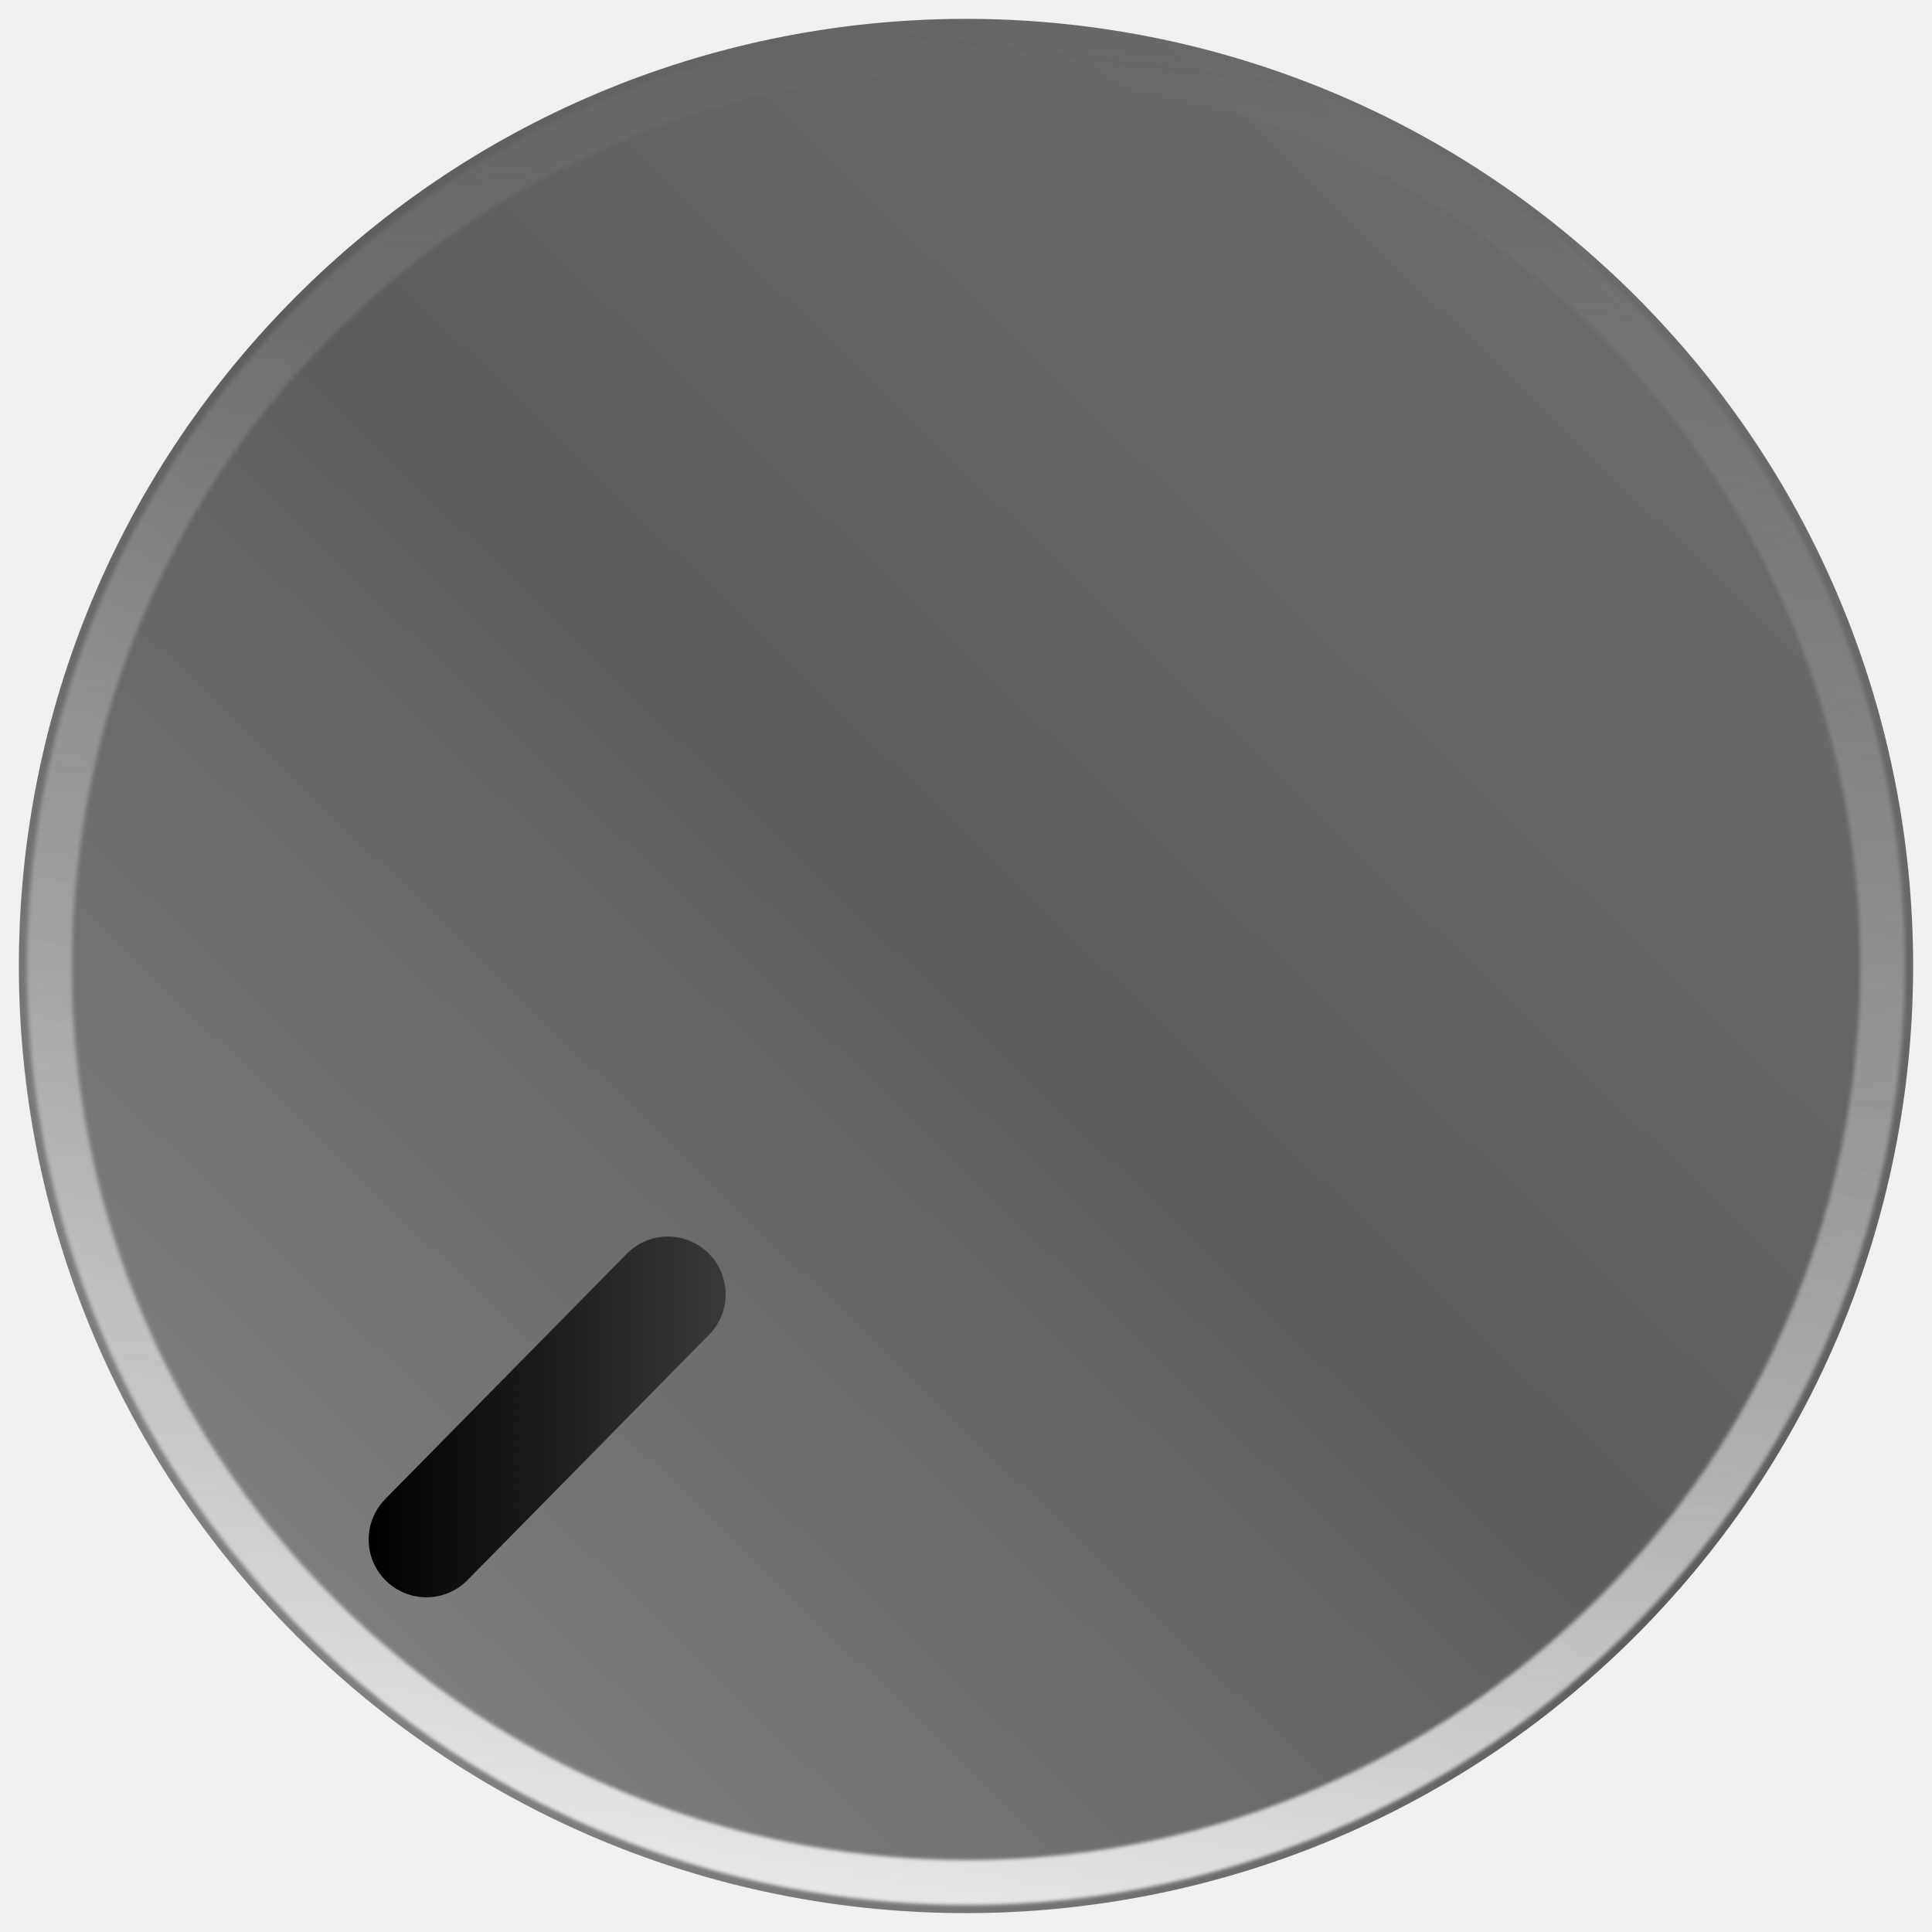
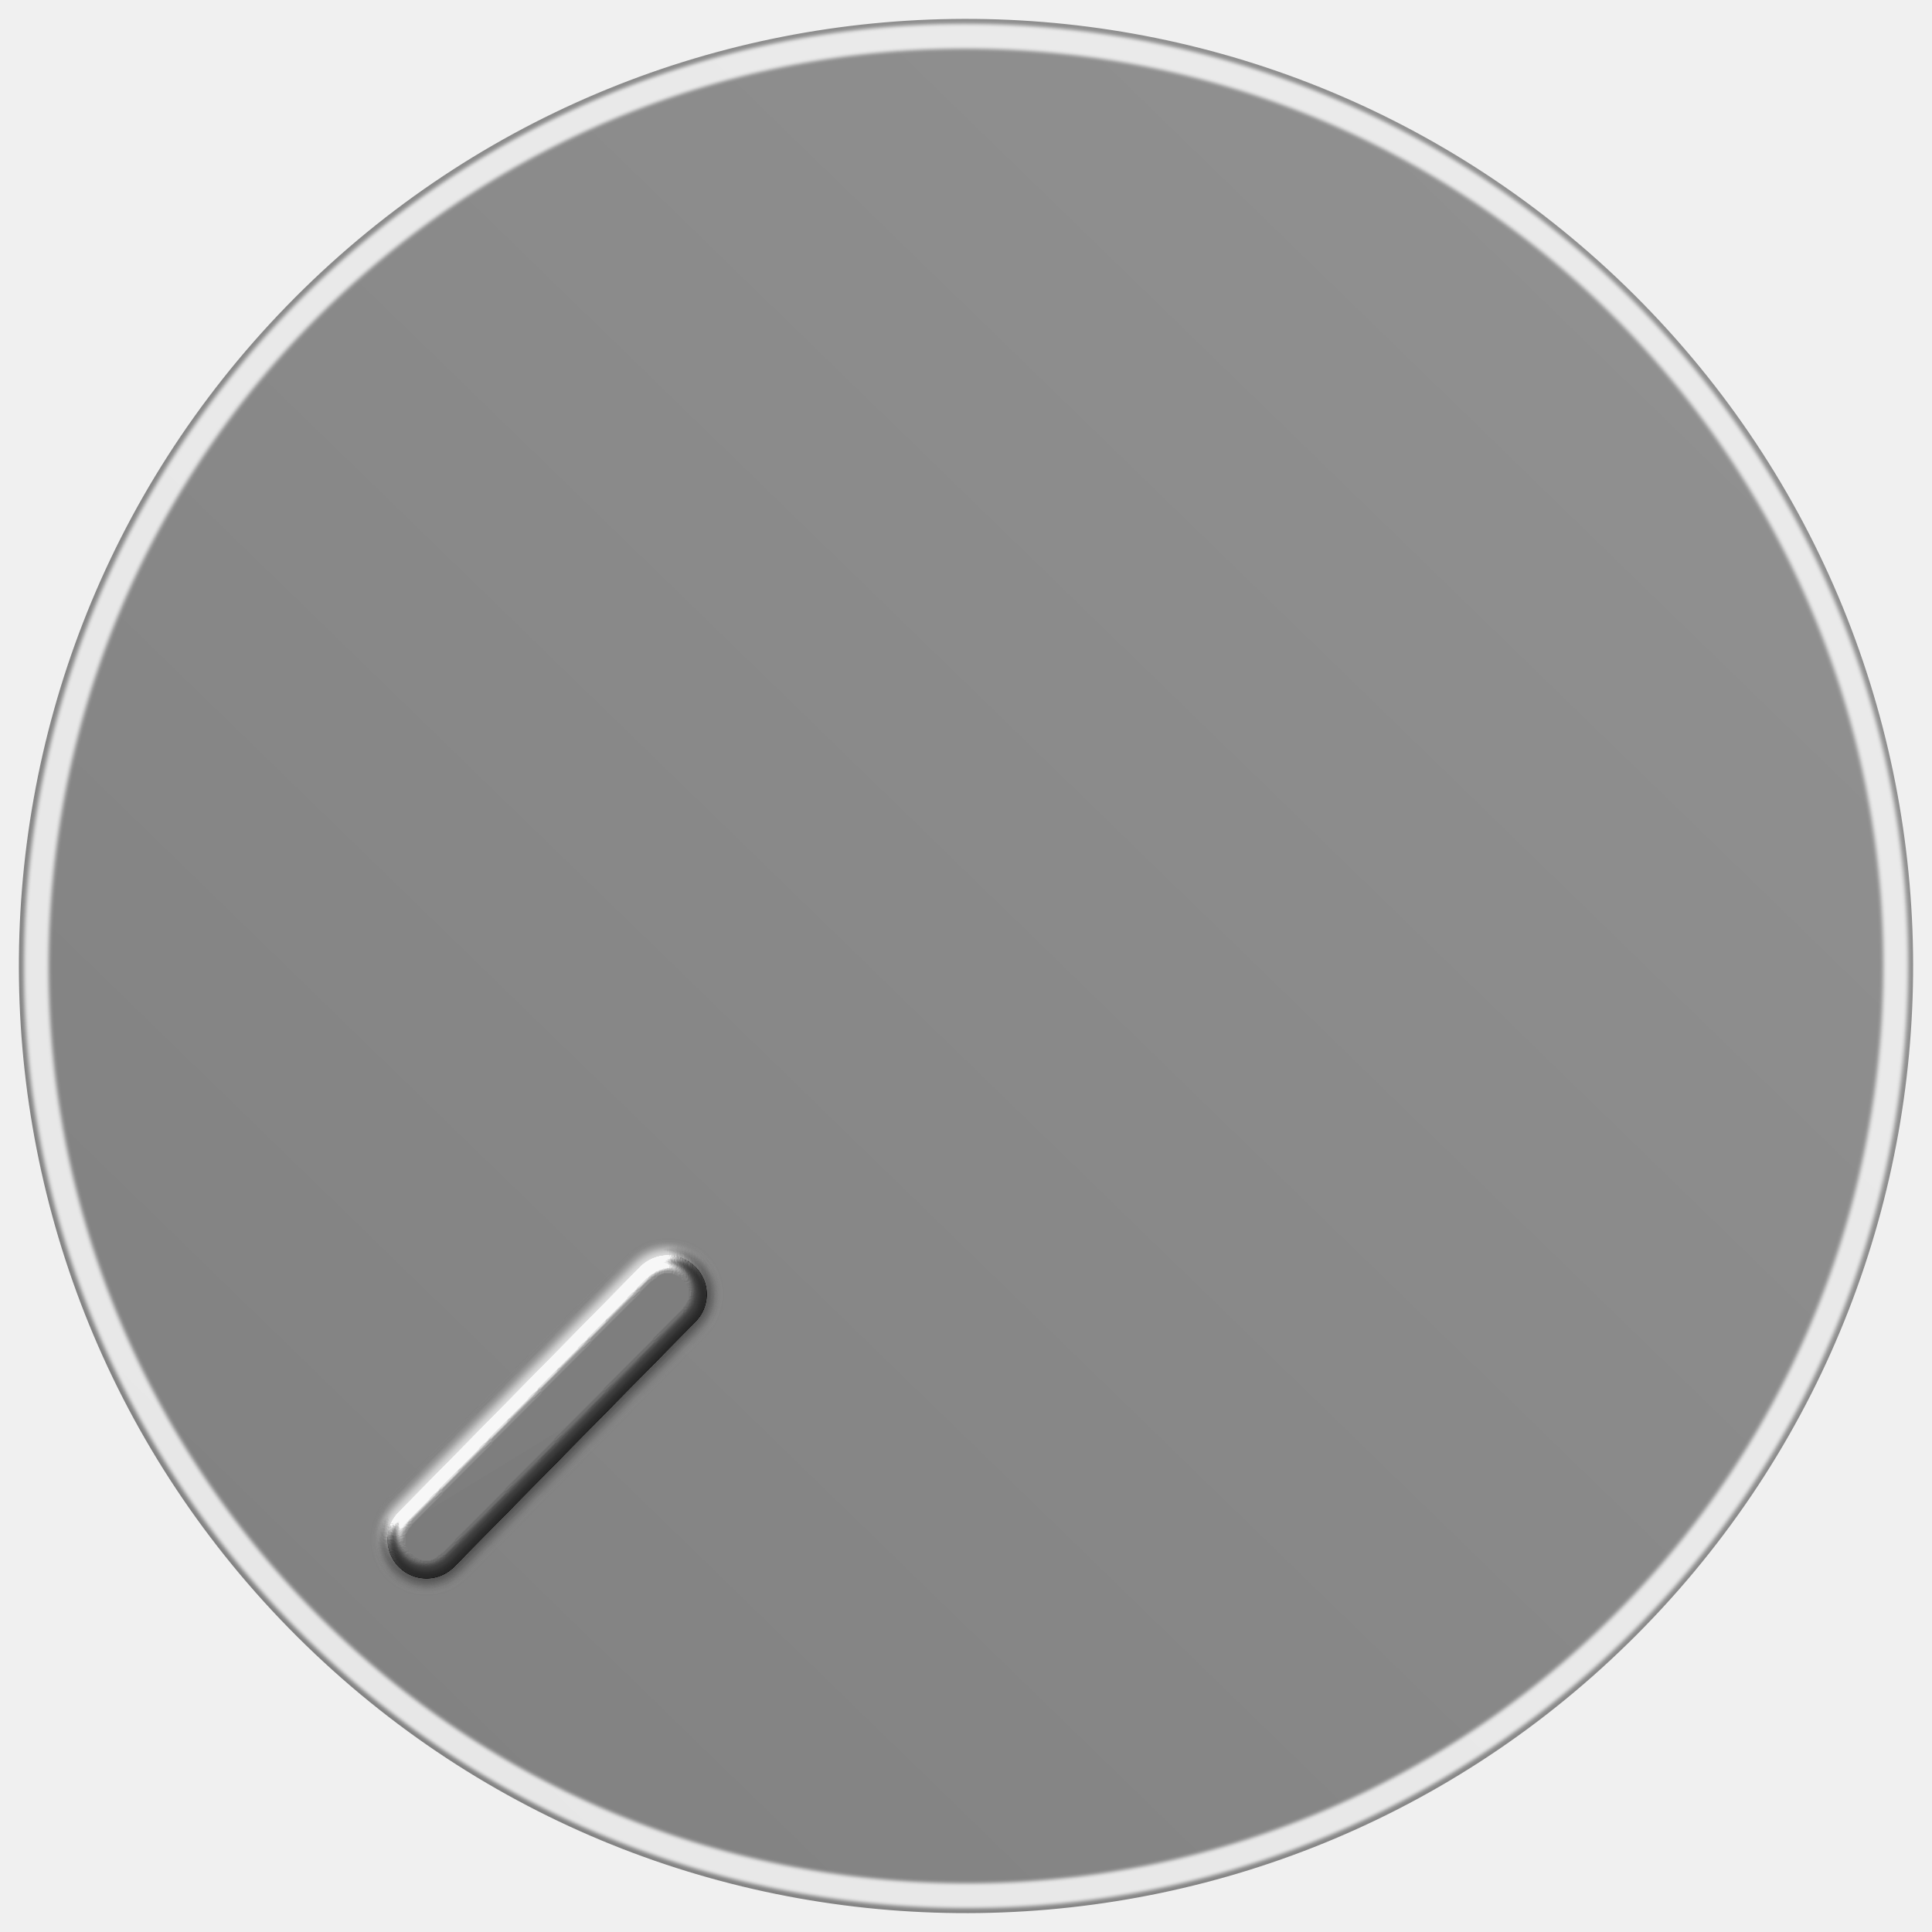
<svg xmlns="http://www.w3.org/2000/svg" xmlns:ns1="http://www.openswatchbook.org/uri/2009/osb" xmlns:xlink="http://www.w3.org/1999/xlink" width="512" height="512" id="svg2" version="1.1" enable-background="new">
  <defs id="defs4">
+     <linearGradient id="linearGradient8561" ns1:paint="solid">
+       <stop style="stop-color:#000000;stop-opacity:1;" offset="0" id="stop8559" />
+     </linearGradient>
+     <linearGradient id="linearGradient8555" ns1:paint="solid">
+       <stop style="stop-color:#909090;stop-opacity:1;" offset="0" id="stop8553" />
+     </linearGradient>
+     <linearGradient id="linearGradient8523">
+       <stop style="stop-color:#828282;stop-opacity:1;" offset="0" id="stop8519" />
+       <stop style="stop-color:#909090;stop-opacity:1" offset="1" id="stop8521" />
+     </linearGradient>
+     <linearGradient id="linearGradient7040">
+       <stop id="stop7034" offset="0" style="stop-color:#808080;stop-opacity:1;" />
+       <stop style="stop-color:#5c5c5c;stop-opacity:1;" offset="0.612" id="stop7036" />
+       <stop id="stop7038" offset="1" style="stop-color:#6b6b6b;stop-opacity:1;" />
+     </linearGradient>
    <linearGradient id="linearGradient3926">
      <stop style="stop-color:#000000;stop-opacity:1;" offset="0" id="stop3928" />
      <stop style="stop-color:#393939;stop-opacity:1;" offset="1" id="stop3930" />
    </linearGradient>
    <linearGradient id="linearGradient5442">
      <stop style="stop-color:#000000;stop-opacity:1;" offset="0" id="stop5444" />
      <stop style="stop-color:#ffffff;stop-opacity:0.314;" offset="1" id="stop5446" />
    </linearGradient>
    <linearGradient id="linearGradient5432">
      <stop style="stop-color:#ffe50b;stop-opacity:1;" offset="0" id="stop5434" />
      <stop style="stop-color:#f98800;stop-opacity:1;" offset="1" id="stop5436" />
    </linearGradient>
    <linearGradient id="linearGradient5416" ns1:paint="solid">
      <stop style="stop-color:#fce000;stop-opacity:1;" offset="0" id="stop5418" />
    </linearGradient>
    <linearGradient id="linearGradient3819">
      <stop style="stop-color:#ffffff;stop-opacity:1;" offset="0" id="stop3821" />
      <stop style="stop-color:#ffffff;stop-opacity:0;" offset="1" id="stop3823" />
    </linearGradient>
    <linearGradient id="linearGradient3806">
      <stop style="stop-color:#ffffff;stop-opacity:0.81;" offset="0" id="stop3808" />
      <stop style="stop-color:#b9b9b9;stop-opacity:0;" offset="1" id="stop3810" />
    </linearGradient>
    <linearGradient id="linearGradient3798">
-       <stop style="stop-color:#808080;stop-opacity:1;" offset="0" id="stop3800" />
+       <stop style="stop-color:#828282;stop-opacity:1" offset="0" id="stop3800" />
      <stop id="stop3924" offset="0.5" style="stop-color:#5c5c5c;stop-opacity:1;" />
      <stop style="stop-color:#6b6b6b;stop-opacity:1;" offset="1" id="stop3802" />
    </linearGradient>
    <filter id="filter3842" height="1" y="0" width="1" x="0" color-interpolation-filters="sRGB">
      <feGaussianBlur id="feGaussianBlur3844" stdDeviation="8.503" result="result3" />
      <feComposite id="feComposite3846" in2="result3" operator="arithmetic" in="result3" k1="0.5" k3="0.5" result="result1" />
      <feBlend id="feBlend3848" in2="result1" result="result5" mode="darken" in="SourceGraphic" />
      <feBlend id="feBlend3850" in2="result5" mode="darken" in="result5" result="result6" />
      <feComposite id="feComposite3852" in2="SourceGraphic" operator="in" />
    </filter>
    <filter id="filter4154" color-interpolation-filters="sRGB">
      <feSpecularLighting id="feSpecularLighting4156" in="SourceAlpha" surfaceScale="-0.6" specularConstant="2.1" specularExponent="29.477" result="result1" kernelUnitLength="0.01">
        <feDistantLight id="feDistantLight4158" elevation="158" azimuth="251" />
      </feSpecularLighting>
      <feComposite id="feComposite4160" in2="SourceGraphic" result="result0" operator="atop" />
      <feMorphology id="feMorphology4162" radius="2" result="result1" in="SourceAlpha" operator="dilate" />
      <feComposite id="feComposite4164" in2="result1" in="result0" />
    </filter>
    <filter id="filter4154-3" color-interpolation-filters="sRGB">
      <feSpecularLighting id="feSpecularLighting4156-1" in="SourceAlpha" surfaceScale="-0.6" specularConstant="2.1" specularExponent="29.477" result="result1" kernelUnitLength="0.01">
        <feDistantLight id="feDistantLight4158-0" elevation="158" azimuth="251" />
      </feSpecularLighting>
      <feComposite id="feComposite4160-9" in2="SourceGraphic" result="result0" operator="atop" />
      <feMorphology id="feMorphology4162-2" radius="2" result="result1" in="SourceAlpha" operator="dilate" />
      <feComposite id="feComposite4164-6" in2="result1" in="result0" />
    </filter>
    <filter id="filter3842-8" height="1" y="0" width="1" x="0" color-interpolation-filters="sRGB">
      <feGaussianBlur id="feGaussianBlur3844-5" stdDeviation="8.503" result="result3" />
      <feComposite k4="0" k2="0" id="feComposite3846-3" in2="result3" operator="arithmetic" in="result3" k1="0.5" k3="0.5" result="result1" />
      <feBlend id="feBlend3848-8" in2="result1" result="result5" mode="darken" in="SourceGraphic" />
      <feBlend id="feBlend3850-9" in2="result5" mode="darken" in="result5" result="result6" />
      <feComposite id="feComposite3852-4" in2="SourceGraphic" operator="in" />
    </filter>
    <filter id="filter4270" height="1" width="1" x="0" y="0" color-interpolation-filters="sRGB">
      <feColorMatrix id="feColorMatrix4272" type="saturate" values="1" result="result91" />
      <feComposite id="feComposite4274" in2="result91" result="result15" operator="arithmetic" k2="0.4" k1="0.3" k3="0.3" />
      <feGaussianBlur id="feGaussianBlur4276" in="result15" result="result8" stdDeviation="5" />
      <feComposite id="feComposite4278" in2="result8" operator="in" result="result13" />
      <feComposite id="feComposite4280" in2="result13" k3="0.3" k1="0.3" k2="0.4" operator="arithmetic" in="result15" result="result6" />
      <feFlood id="feFlood4282" flood-color="rgb(255,255,255)" flood-opacity="0.045" in="result6" result="result10" />
      <feBlend id="feBlend4284" in2="result10" result="result12" in="result6" mode="darken" />
      <feBlend id="feBlend4286" in2="result6" result="result14" mode="screen" />
      <feComposite id="feComposite4288" in2="SourceGraphic" in="result14" operator="in" result="result2" />
    </filter>
-     <linearGradient xlink:href="#linearGradient3798" id="linearGradient3804" x1="5.959" y1="257" x2="504.041" y2="257" gradientUnits="userSpaceOnUse" />
-     <linearGradient xlink:href="#linearGradient3806" id="linearGradient3812" x1="5.959" y1="257" x2="504.041" y2="257" gradientUnits="userSpaceOnUse" />
    <linearGradient xlink:href="#linearGradient3819" id="linearGradient3825" x1="-28.635" y1="546.837" x2="387.024" y2="917.757" gradientUnits="userSpaceOnUse" />
    <linearGradient xlink:href="#linearGradient5432" id="linearGradient5440" x1="148.02" y1="792.565" x2="316.362" y2="792.565" gradientUnits="userSpaceOnUse" />
    <radialGradient xlink:href="#linearGradient5442" id="radialGradient5448" cx="232.191" cy="792.565" fx="232.191" fy="792.565" r="84.171" gradientTransform="matrix(1,0,0,2.130248,0,-895.7943)" gradientUnits="userSpaceOnUse" />
    <filter id="filter3840">
      <feGaussianBlur stdDeviation="0.49" id="feGaussianBlur3842" />
    </filter>
    <linearGradient xlink:href="#linearGradient5432" id="linearGradient3146" gradientUnits="userSpaceOnUse" x1="148.02" y1="792.565" x2="316.362" y2="792.565" gradientTransform="translate(65.40146,10.27737)" />
    <radialGradient xlink:href="#linearGradient5442" id="radialGradient3148" gradientUnits="userSpaceOnUse" gradientTransform="matrix(1,0,0,2.130248,65.40146,-885.517)" cx="232.191" cy="792.565" fx="232.191" fy="792.565" r="84.171" />
-     <linearGradient xlink:href="#linearGradient3926" id="linearGradient3932" x1="97.7" y1="375.5" x2="192.3" y2="375.5" gradientUnits="userSpaceOnUse" />
+     <filter style="color-interpolation-filters:sRGB" x="-0.25" width="1.5" y="-0.25" height="1.5" id="filter5129">
+       <feGaussianBlur result="result8" stdDeviation="5" in="SourceGraphic" id="feGaussianBlur5109" />
+       <feComposite in="result8" result="result19" in2="result8" operator="xor" id="feComposite5111" />
+       <feComposite k2="1" operator="arithmetic" result="result17" in2="result8" id="feComposite5113" />
+       <feComposite in2="result17" in="SourceGraphic" operator="atop" result="result6" id="feComposite5115" />
+       <feOffset result="result18" id="feOffset5117" />
+       <feDisplacementMap in2="result6" result="result4" scale="100" yChannelSelector="A" xChannelSelector="A" in="result18" id="feDisplacementMap5119" />
+       <feComposite in2="result4" k1="1" in="result4" operator="arithmetic" result="result2" k3="1" id="feComposite5121" />
+       <feComposite in2="result2" operator="over" in="result2" result="fbSourceGraphic" id="feComposite5123" />
+       <feComposite in2="result19" operator="over" result="result15" id="feComposite5125" />
+       <feComposite result="result16" in2="SourceGraphic" operator="in" in="result15" id="feComposite5127" />
+     </filter>
+     <filter style="color-interpolation-filters:sRGB" height="1.5" y="-0.25" width="1.5" x="-0.25" id="filter5151">
+       <feGaussianBlur result="result8" stdDeviation="5" in="SourceGraphic" id="feGaussianBlur5131" />
+       <feComposite result="result19" operator="xor" in2="result8" id="feComposite5133" />
+       <feComposite in2="result8" result="result17" operator="arithmetic" k2="1" id="feComposite5135" />
+       <feComposite operator="xor" result="result6" in2="result17" id="feComposite5137" />
+       <feOffset in="result6" result="result18" id="feOffset5139" />
+       <feDisplacementMap result="result4" scale="100" yChannelSelector="A" xChannelSelector="A" in="result18" in2="result17" id="feDisplacementMap5141" />
+       <feComposite k3="1" operator="arithmetic" result="result2" in2="result4" in="result4" id="feComposite5143" />
+       <feComposite operator="over" in="result2" result="fbSourceGraphic" in2="result2" id="feComposite5145" />
+       <feComposite result="result15" operator="xor" in2="SourceGraphic" in="fbSourceGraphic" id="feComposite5147" />
+       <feComposite in="result15" operator="in" in2="result8" result="result16" id="feComposite5149" />
+     </filter>
+     <filter style="color-interpolation-filters:sRGB;" id="filter5395">
+       <feGaussianBlur stdDeviation="5" result="result8" id="feGaussianBlur5361" />
+       <feComposite result="result6" in="SourceGraphic" operator="in" in2="result8" id="feComposite5363" />
+       <feComposite operator="in" result="result11" in2="result6" id="feComposite5365" />
+       <feFlood result="result10" flood-opacity="1" flood-color="rgb(255,255,255)" id="feFlood5367" />
+       <feBlend mode="multiply" in="result10" in2="result11" result="result12" id="feBlend5369" />
+       <feComposite result="fbSourceGraphic" operator="in" in2="SourceGraphic" in="result12" id="feComposite5371" />
+       <feFlood result="result6" flood-color="rgb(75,101,154)" id="feFlood5373" />
+       <feComposite k3="0.3" k2="0.3" k1="0.5" operator="arithmetic" result="result2" in="fbSourceGraphic" in2="result6" id="feComposite5375" />
+       <feColorMatrix result="fbSourceGraphicAlpha" in="result2" values="1 0 0 -1 0 1 0 1 -1 0 1 0 0 -1 0 -0.8 -1 0 3.9 -2.7 " type="matrix" id="feColorMatrix5377" />
+       <feGaussianBlur result="result0" in="fbSourceGraphicAlpha" stdDeviation="0.5" id="feGaussianBlur5379" />
+       <feDiffuseLighting lighting-color="rgb(255,255,255)" diffuseConstant="0.7" surfaceScale="50" result="result13" in="result0" id="feDiffuseLighting5383">
+         <feDistantLight elevation="20" azimuth="225" id="feDistantLight5381" />
+       </feDiffuseLighting>
+       <feSpecularLighting specularExponent="20" specularConstant="0.7" surfaceScale="10" lighting-color="rgb(255,255,255)" result="result1" in="result0" id="feSpecularLighting5387">
+         <feDistantLight elevation="45" azimuth="225" id="feDistantLight5385" />
+       </feSpecularLighting>
+       <feBlend mode="screen" result="result5" in2="SourceGraphic" in="result13" id="feBlend5389" />
+       <feComposite in="result1" k3="1" k2="1" operator="arithmetic" in2="result5" result="result9" id="feComposite5391" />
+       <feComposite in2="SourceGraphic" operator="in" id="feComposite5393" />
+     </filter>
+     <filter x="-0.25" y="-0.25" width="1.5" height="1.5" style="color-interpolation-filters:sRGB;" id="filter5421">
+       <feGaussianBlur stdDeviation="1" result="result1" id="feGaussianBlur5397" />
+       <feGaussianBlur stdDeviation="10" result="result6" in="result1" id="feGaussianBlur5399" />
+       <feComposite operator="atop" in="result6" in2="result1" result="result8" id="feComposite5401" />
+       <feComposite operator="xor" result="fbSourceGraphic" in="result6" in2="result8" id="feComposite5403" />
+       <feColorMatrix result="fbSourceGraphicAlpha" in="fbSourceGraphic" values="0 0 0 -1 0 0 0 0 -1 0 0 0 0 -1 0 0 0 0 2 0 " id="feColorMatrix5405" />
+       <feGaussianBlur result="result0" in="fbSourceGraphicAlpha" stdDeviation="1" id="feGaussianBlur5407" />
+       <feSpecularLighting specularExponent="35" specularConstant="1.5" surfaceScale="-2" lighting-color="rgb(255,255,255)" result="result1" in="result0" id="feSpecularLighting5411">
+         <feDistantLight azimuth="230" elevation="60" id="feDistantLight5409" />
+       </feSpecularLighting>
+       <feComposite operator="in" result="result2" in="result1" in2="fbSourceGraphicAlpha" id="feComposite5413" />
+       <feComposite k3="1" k2="1" operator="arithmetic" result="result4" in="fbSourceGraphic" in2="result2" id="feComposite5415" />
+       <feComposite operator="atop" in="result9" in2="result4" result="result91" id="feComposite5417" />
+       <feBlend mode="multiply" in2="result91" id="feBlend5419" />
+     </filter>
+     <filter style="color-interpolation-filters:sRGB;" id="filter6123">
+       <feGaussianBlur result="result0" in="SourceGraphic" stdDeviation="1" id="feGaussianBlur6099" />
+       <feTurbulence type="turbulence" baseFrequency="0.057" seed="4" numOctaves="4" result="result1" id="feTurbulence6101" />
+       <feDisplacementMap xChannelSelector="R" in2="result1" result="result91" id="feDisplacementMap6103" />
+       <feComposite result="result2" operator="out" in="result0" in2="result91" id="feComposite6105" />
+       <feComposite k1="0.1" k3="1.2" in2="result2" in="SourceAlpha" operator="arithmetic" result="result5" id="feComposite6107" />
+       <feBlend result="fbSourceGraphic" mode="multiply" in2="result5" id="feBlend6109" />
+       <feGaussianBlur stdDeviation="3" in="fbSourceGraphic" result="result0" id="feGaussianBlur6111" />
+       <feSpecularLighting in="result0" result="result1" lighting-color="rgb(254,230,93)" surfaceScale="3" specularConstant="0.4" specularExponent="15" id="feSpecularLighting6115">
+         <fePointLight x="-5000" y="-10000" z="20000" id="fePointLight6113" />
+       </feSpecularLighting>
+       <feComposite in2="fbSourceGraphic" in="result1" result="result2" operator="in" id="feComposite6117" />
+       <feComposite k1="-1" in="fbSourceGraphic" result="result4" operator="arithmetic" k2="2.5" k3="3.5" in2="result2" id="feComposite6119" />
+       <feBlend mode="multiply" in2="result4" id="feBlend6121" />
+     </filter>
+     <filter height="1.5" width="1.5" y="-0.25" x="-0.25" style="color-interpolation-filters:sRGB;" id="filter6914">
+       <feGaussianBlur stdDeviation="0.01" result="result1" id="feGaussianBlur6890" />
+       <feBlend in="result1" mode="screen" result="result5" in2="result1" id="feBlend6892" />
+       <feGaussianBlur stdDeviation="6" result="result6" id="feGaussianBlur6894" />
+       <feComposite operator="xor" result="fbSourceGraphic" in="result6" in2="result6" id="feComposite6896" />
+       <feColorMatrix result="fbSourceGraphicAlpha" in="fbSourceGraphic" values="0 0 0 -1 0 0 0 0 -1 0 0 0 0 -1 0 0 0 0 2 0 " id="feColorMatrix6898" />
+       <feGaussianBlur result="result0" in="fbSourceGraphicAlpha" stdDeviation="2" id="feGaussianBlur6900" />
+       <feSpecularLighting specularExponent="35" specularConstant="1" surfaceScale="3" lighting-color="rgb(255,255,255)" result="result1" in="result0" id="feSpecularLighting6904">
+         <feDistantLight azimuth="235" elevation="55" id="feDistantLight6902" />
+       </feSpecularLighting>
+       <feComposite operator="in" result="result2" in="result1" in2="fbSourceGraphicAlpha" id="feComposite6906" />
+       <feComposite k3="1" k2="1" operator="arithmetic" result="result4" in="fbSourceGraphic" in2="result2" id="feComposite6908" />
+       <feComposite operator="out" in="result9" in2="result4" result="result91" id="feComposite6910" />
+       <feBlend mode="multiply" in2="result91" id="feBlend6912" />
+     </filter>
+     <filter height="1.5" width="1.5" y="-0.25" x="-0.25" style="color-interpolation-filters:sRGB;" id="filter6962">
+       <feBlend in2="SourceGraphic" result="result1" mode="screen" id="feBlend6940" />
+       <feGaussianBlur stdDeviation="1.58" result="result6" id="feGaussianBlur6942" />
+       <feComposite operator="xor" in="result6" in2="result6" result="result7" id="feComposite6944" />
+       <feComposite in2="result1" operator="atop" in="result6" result="result92" id="feComposite6946" />
+       <feComposite result="result4" in="result7" operator="xor" in2="result92" id="feComposite6948" />
+       <feGaussianBlur result="result3" stdDeviation="0.7" in="result4" id="feGaussianBlur6950" />
+       <feSpecularLighting result="result5" specularExponent="50" specularConstant="1.5" surfaceScale="4" id="feSpecularLighting6954">
+         <fePointLight z="20000" y="-8000" x="-5000" id="fePointLight6952" />
+       </feSpecularLighting>
+       <feComposite in="result3" k3="1" k2="1" operator="arithmetic" in2="SourceGraphic" result="result93" id="feComposite6956" />
+       <feComposite in="result5" operator="atop" in2="result93" result="result94" id="feComposite6958" />
+       <feBlend mode="multiply" in2="result94" id="feBlend6960" />
+     </filter>
+     <linearGradient xlink:href="#linearGradient8523" id="linearGradient8527" x1="10" y1="257" x2="500" y2="257" gradientUnits="userSpaceOnUse" />
  </defs>
  <g id="layer1" transform="translate(0,-540.3622)" style="display:inline">
-     <path transform="matrix(0.7137799,-0.7349124,0.7349124,0.7137799,-114.8863,800.3234)" d="M 500,257 C 500,392.31 390.31,502 255,502 119.69,502 10,392.31 10,257 10,121.69 119.69,12 255,12 390.31,12 500,121.69 500,257 z" id="path3840" style="fill:url(#linearGradient3804);fill-opacity:1;stroke:none" />
-     <path style="fill:none;stroke:url(#linearGradient3812);stroke-width:12.003;stroke-linecap:butt;stroke-linejoin:bevel;stroke-miterlimit:4;stroke-opacity:1;stroke-dasharray:none;stroke-dashoffset:0;filter:url(#filter3840)" id="path3028" d="M 500,257 C 500,392.31 390.31,502 255,502 119.69,502 10,392.31 10,257 10,121.69 119.69,12 255,12 390.31,12 500,121.69 500,257 z" transform="matrix(0.1238406,-0.9834955,0.9834955,0.1238406,-28.3377,1015.327)" />
-     <path style="fill:none;stroke:url(#linearGradient3932);stroke-width:30.6;stroke-linecap:round;stroke-linejoin:round;stroke-opacity:1;stroke-miterlimit:4;stroke-dasharray:none" d="m 113,408 64,-65" id="path3152" transform="translate(0,540.3622)" />
+     <path transform="matrix(0.7137799,-0.7349124,0.7349124,0.7137799,-114.8863,800.3234)" id="path3840" style="fill:url(#linearGradient8527);fill-opacity:1;stroke:none;stroke-opacity:1" d="M 500,257 C 500,392.31 390.31,502 255,502 119.69,502 10,392.31 10,257 10,121.69 119.69,12 255,12 390.31,12 500,121.69 500,257 z" />
+     <circle style="fill:none;stroke:#ffffff;stroke-width:6.555;stroke-linecap:butt;stroke-linejoin:bevel;stroke-miterlimit:4;stroke-dasharray:none;stroke-dashoffset:0;stroke-opacity:0.81;filter:url(#filter3840)" id="path3028" transform="matrix(0.1256286,-0.9976946,0.9976946,0.1256286,-32.44279,1018.488)" cx="255" cy="257" r="245" />
+     <path style="fill:none;stroke:#2d2d2d;stroke-width:20.6;stroke-linecap:round;stroke-linejoin:miter;stroke-opacity:1;stroke-miterlimit:4;stroke-dasharray:none;paint-order:normal;opacity:0.935;filter:url(#filter6962)" d="m 113,408 64,-65" id="path3152" transform="translate(0,540.3622)" />
  </g>
  <g id="layer2" style="display:inline;" />
</svg>
